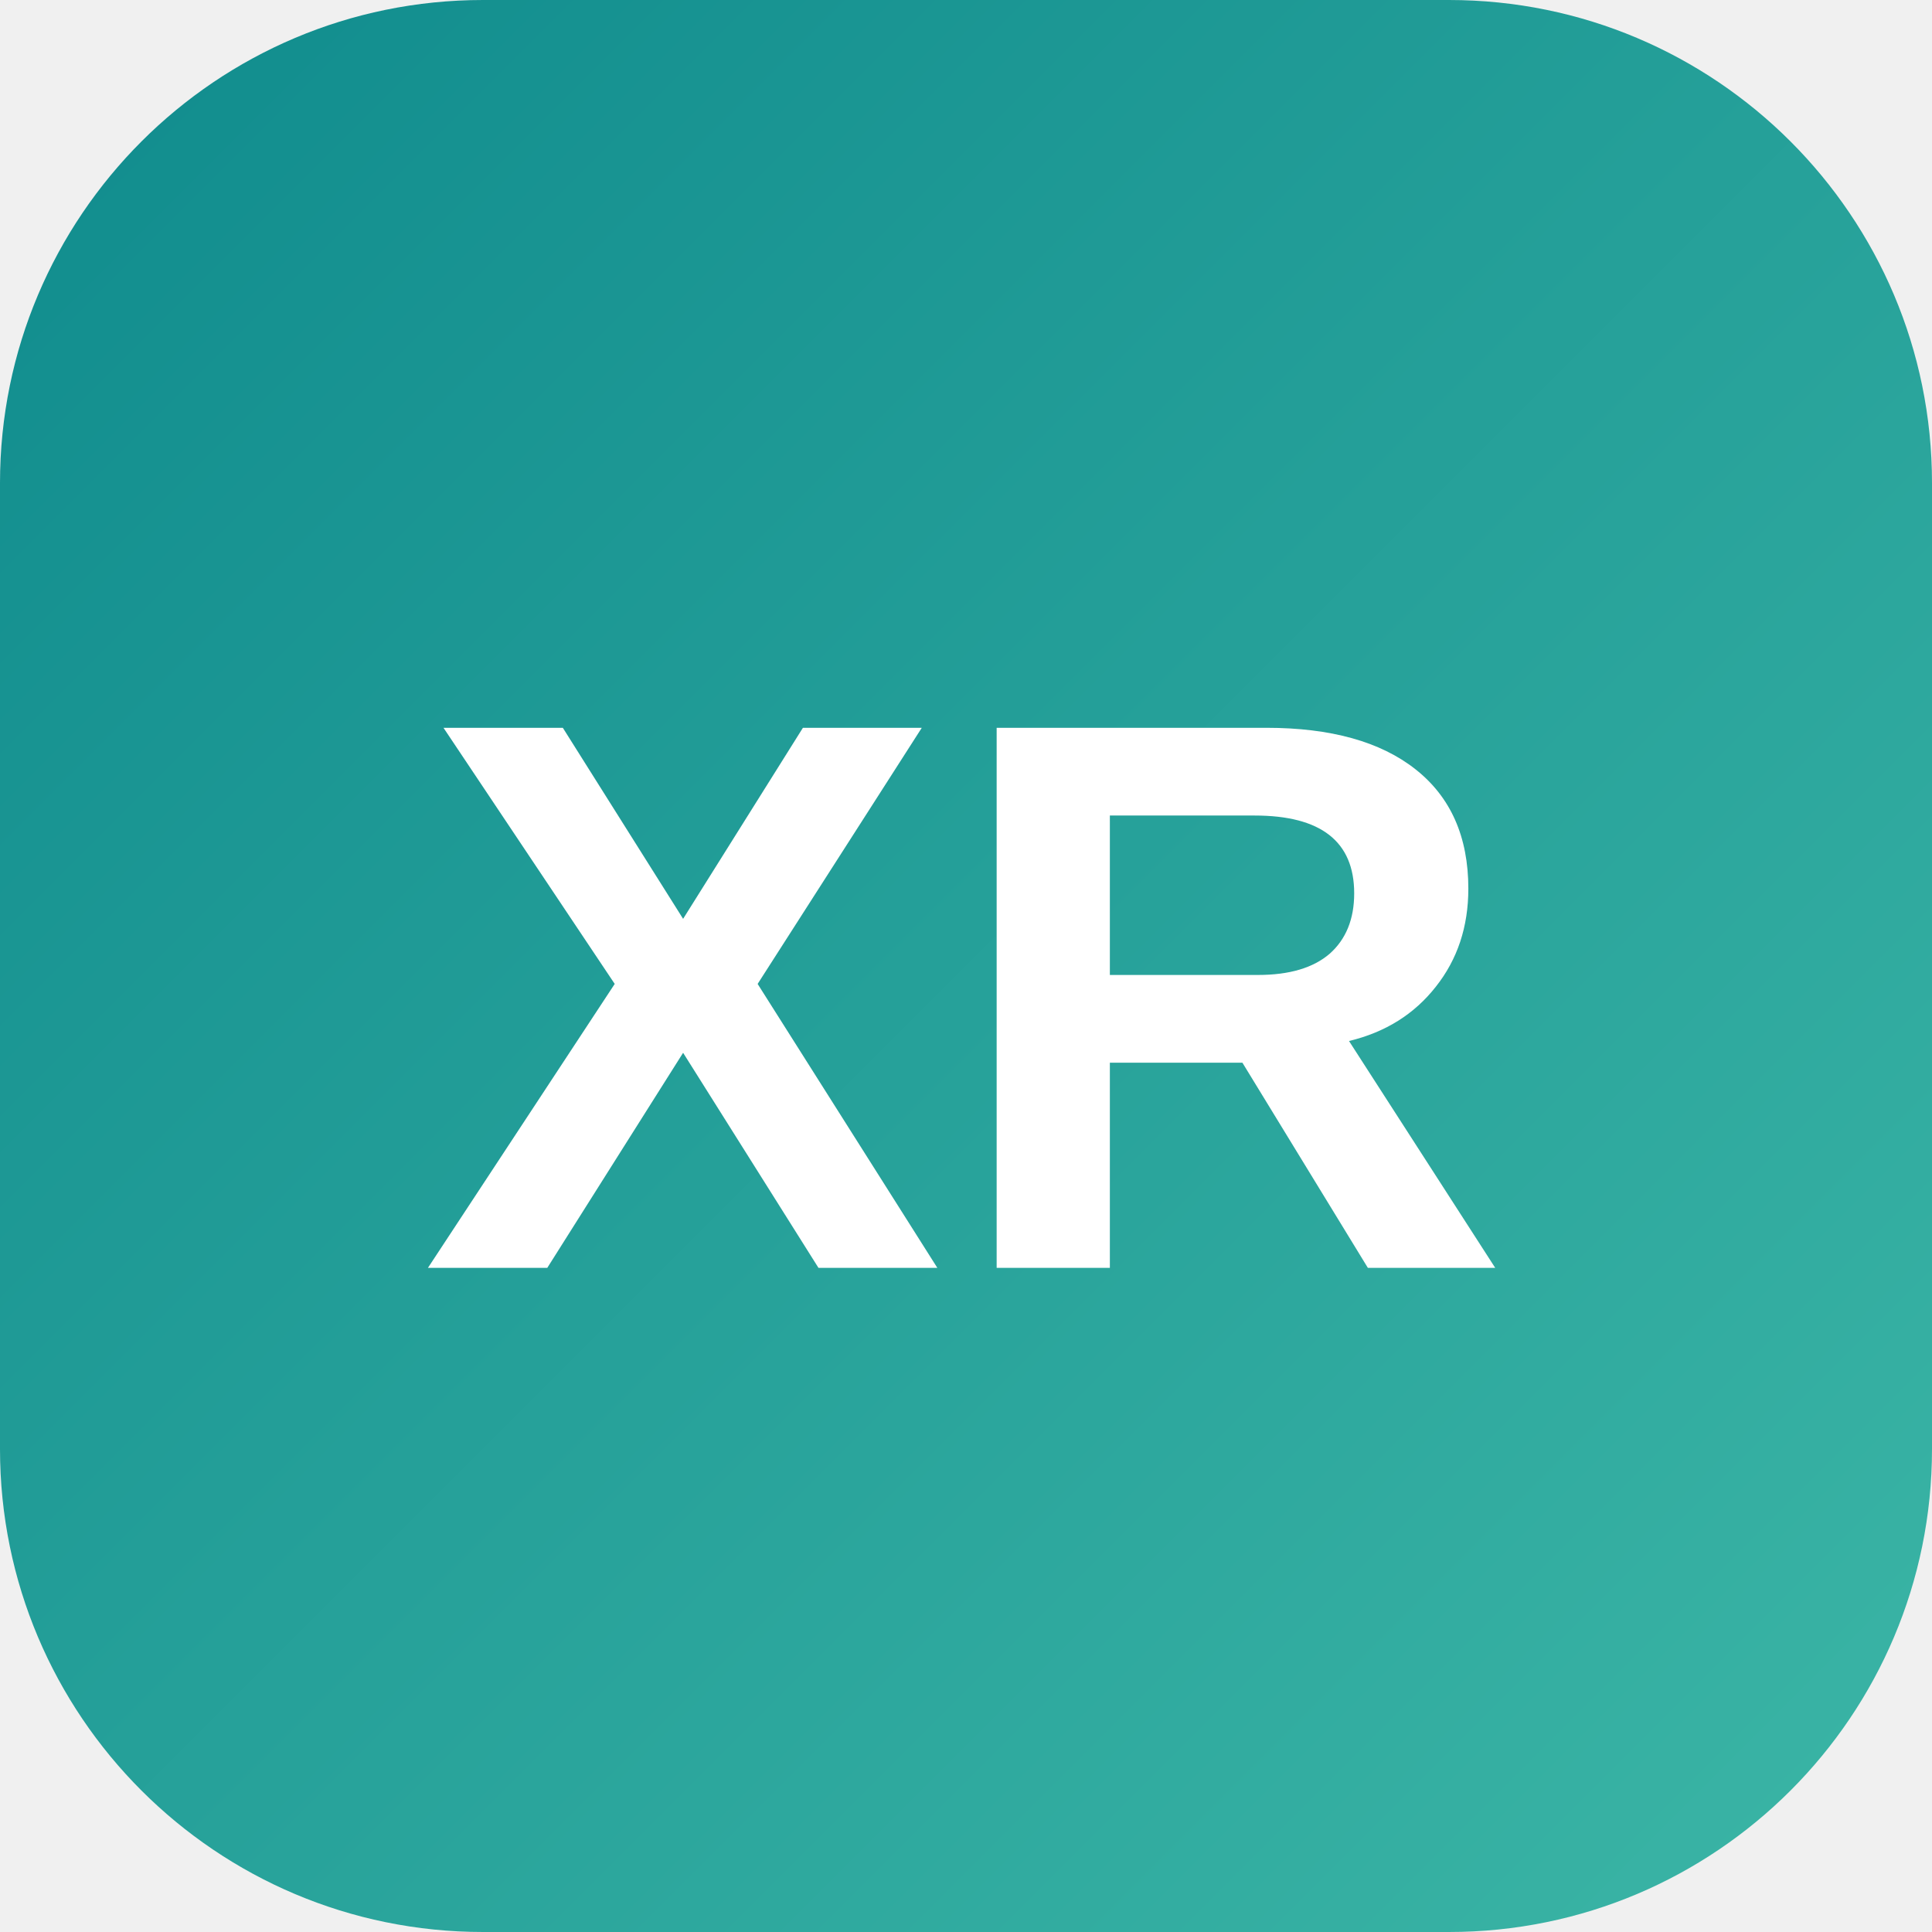
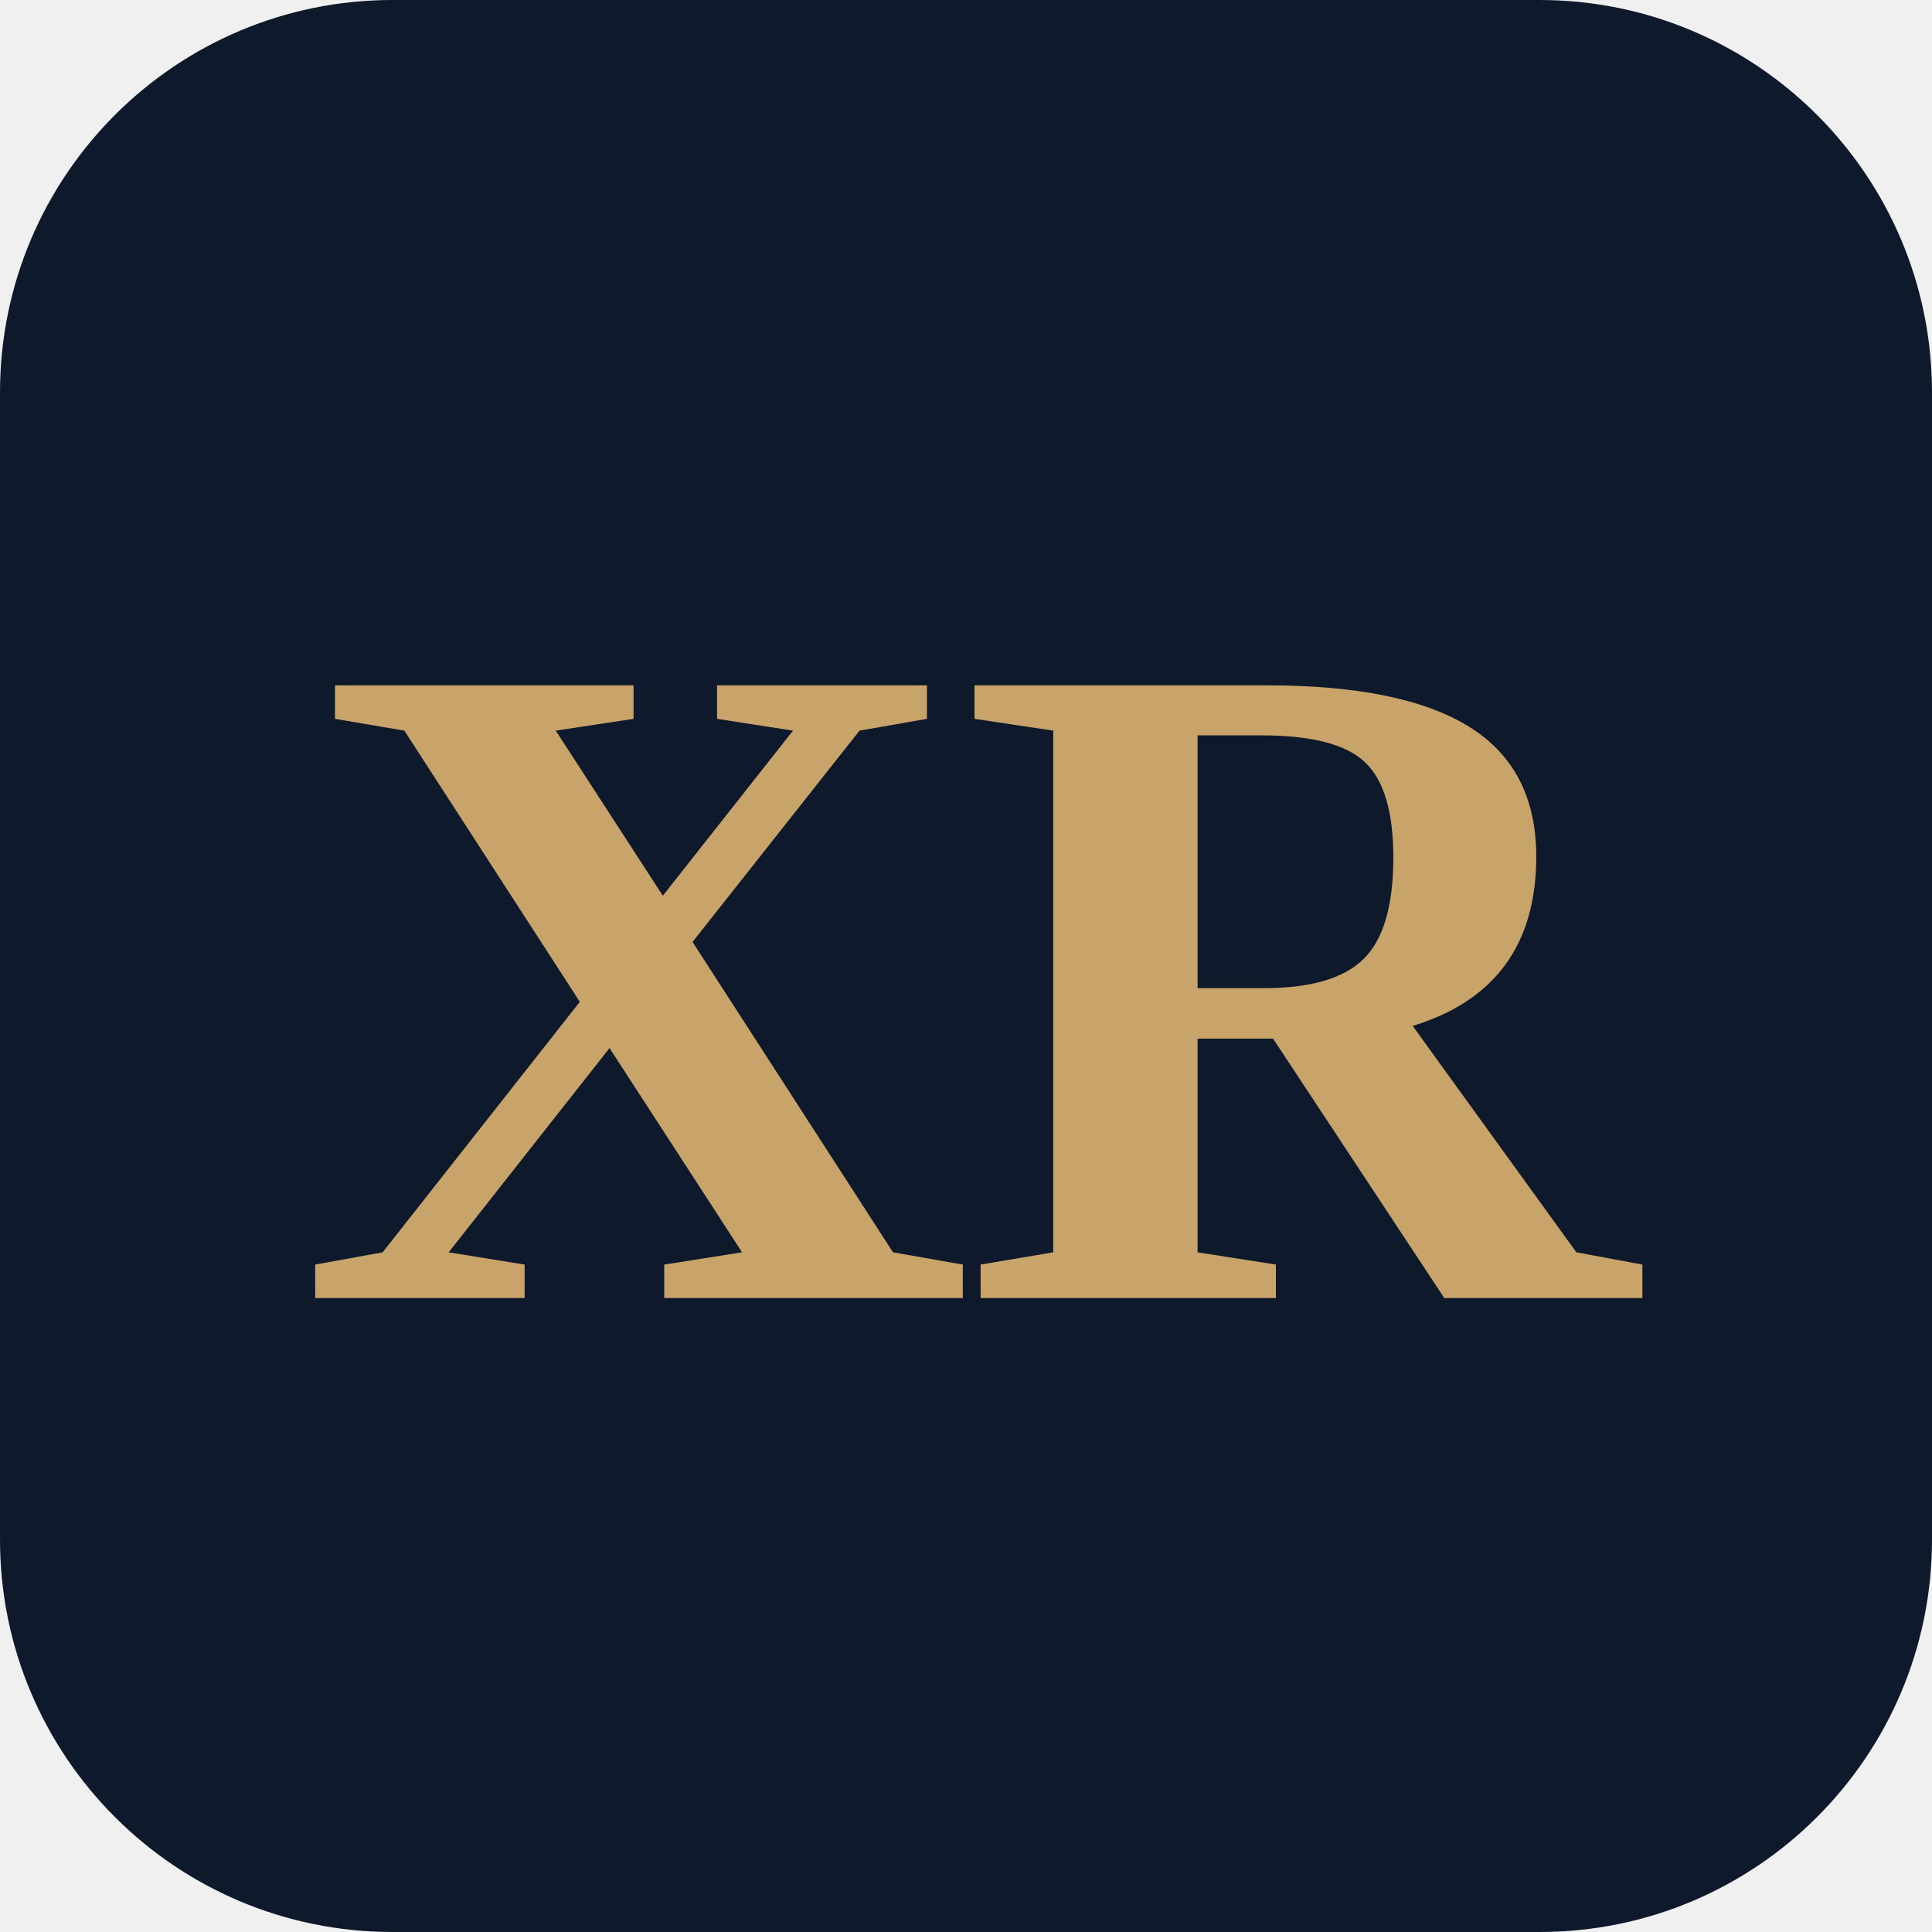
<svg xmlns="http://www.w3.org/2000/svg" viewBox="0 0 64 64">
-   <defs>
-     <linearGradient id="g" x1="0" y1="0" x2="1" y2="1">
-       <stop offset="0" stop-color="#0f8b8d" />
-       <stop offset="1" stop-color="#3cb6a6" />
-     </linearGradient>
-   </defs>
-   <rect width="64" height="64" rx="16" fill="url(#g)" />
-   <text x="32" y="42" text-anchor="middle" font-family="Arial,Helvetica,sans-serif" font-weight="800" font-size="26" fill="#fff">XR</text>
+   <rect width="64" height="64" rx="13" fill="#0e1a2b" />
+   <text x="32" y="43" text-anchor="middle" font-family="Georgia, Lora, 'Times New Roman', serif" font-weight="700" font-size="31" letter-spacing="-0.5" fill="#c8a46a">XR</text>
</svg>
